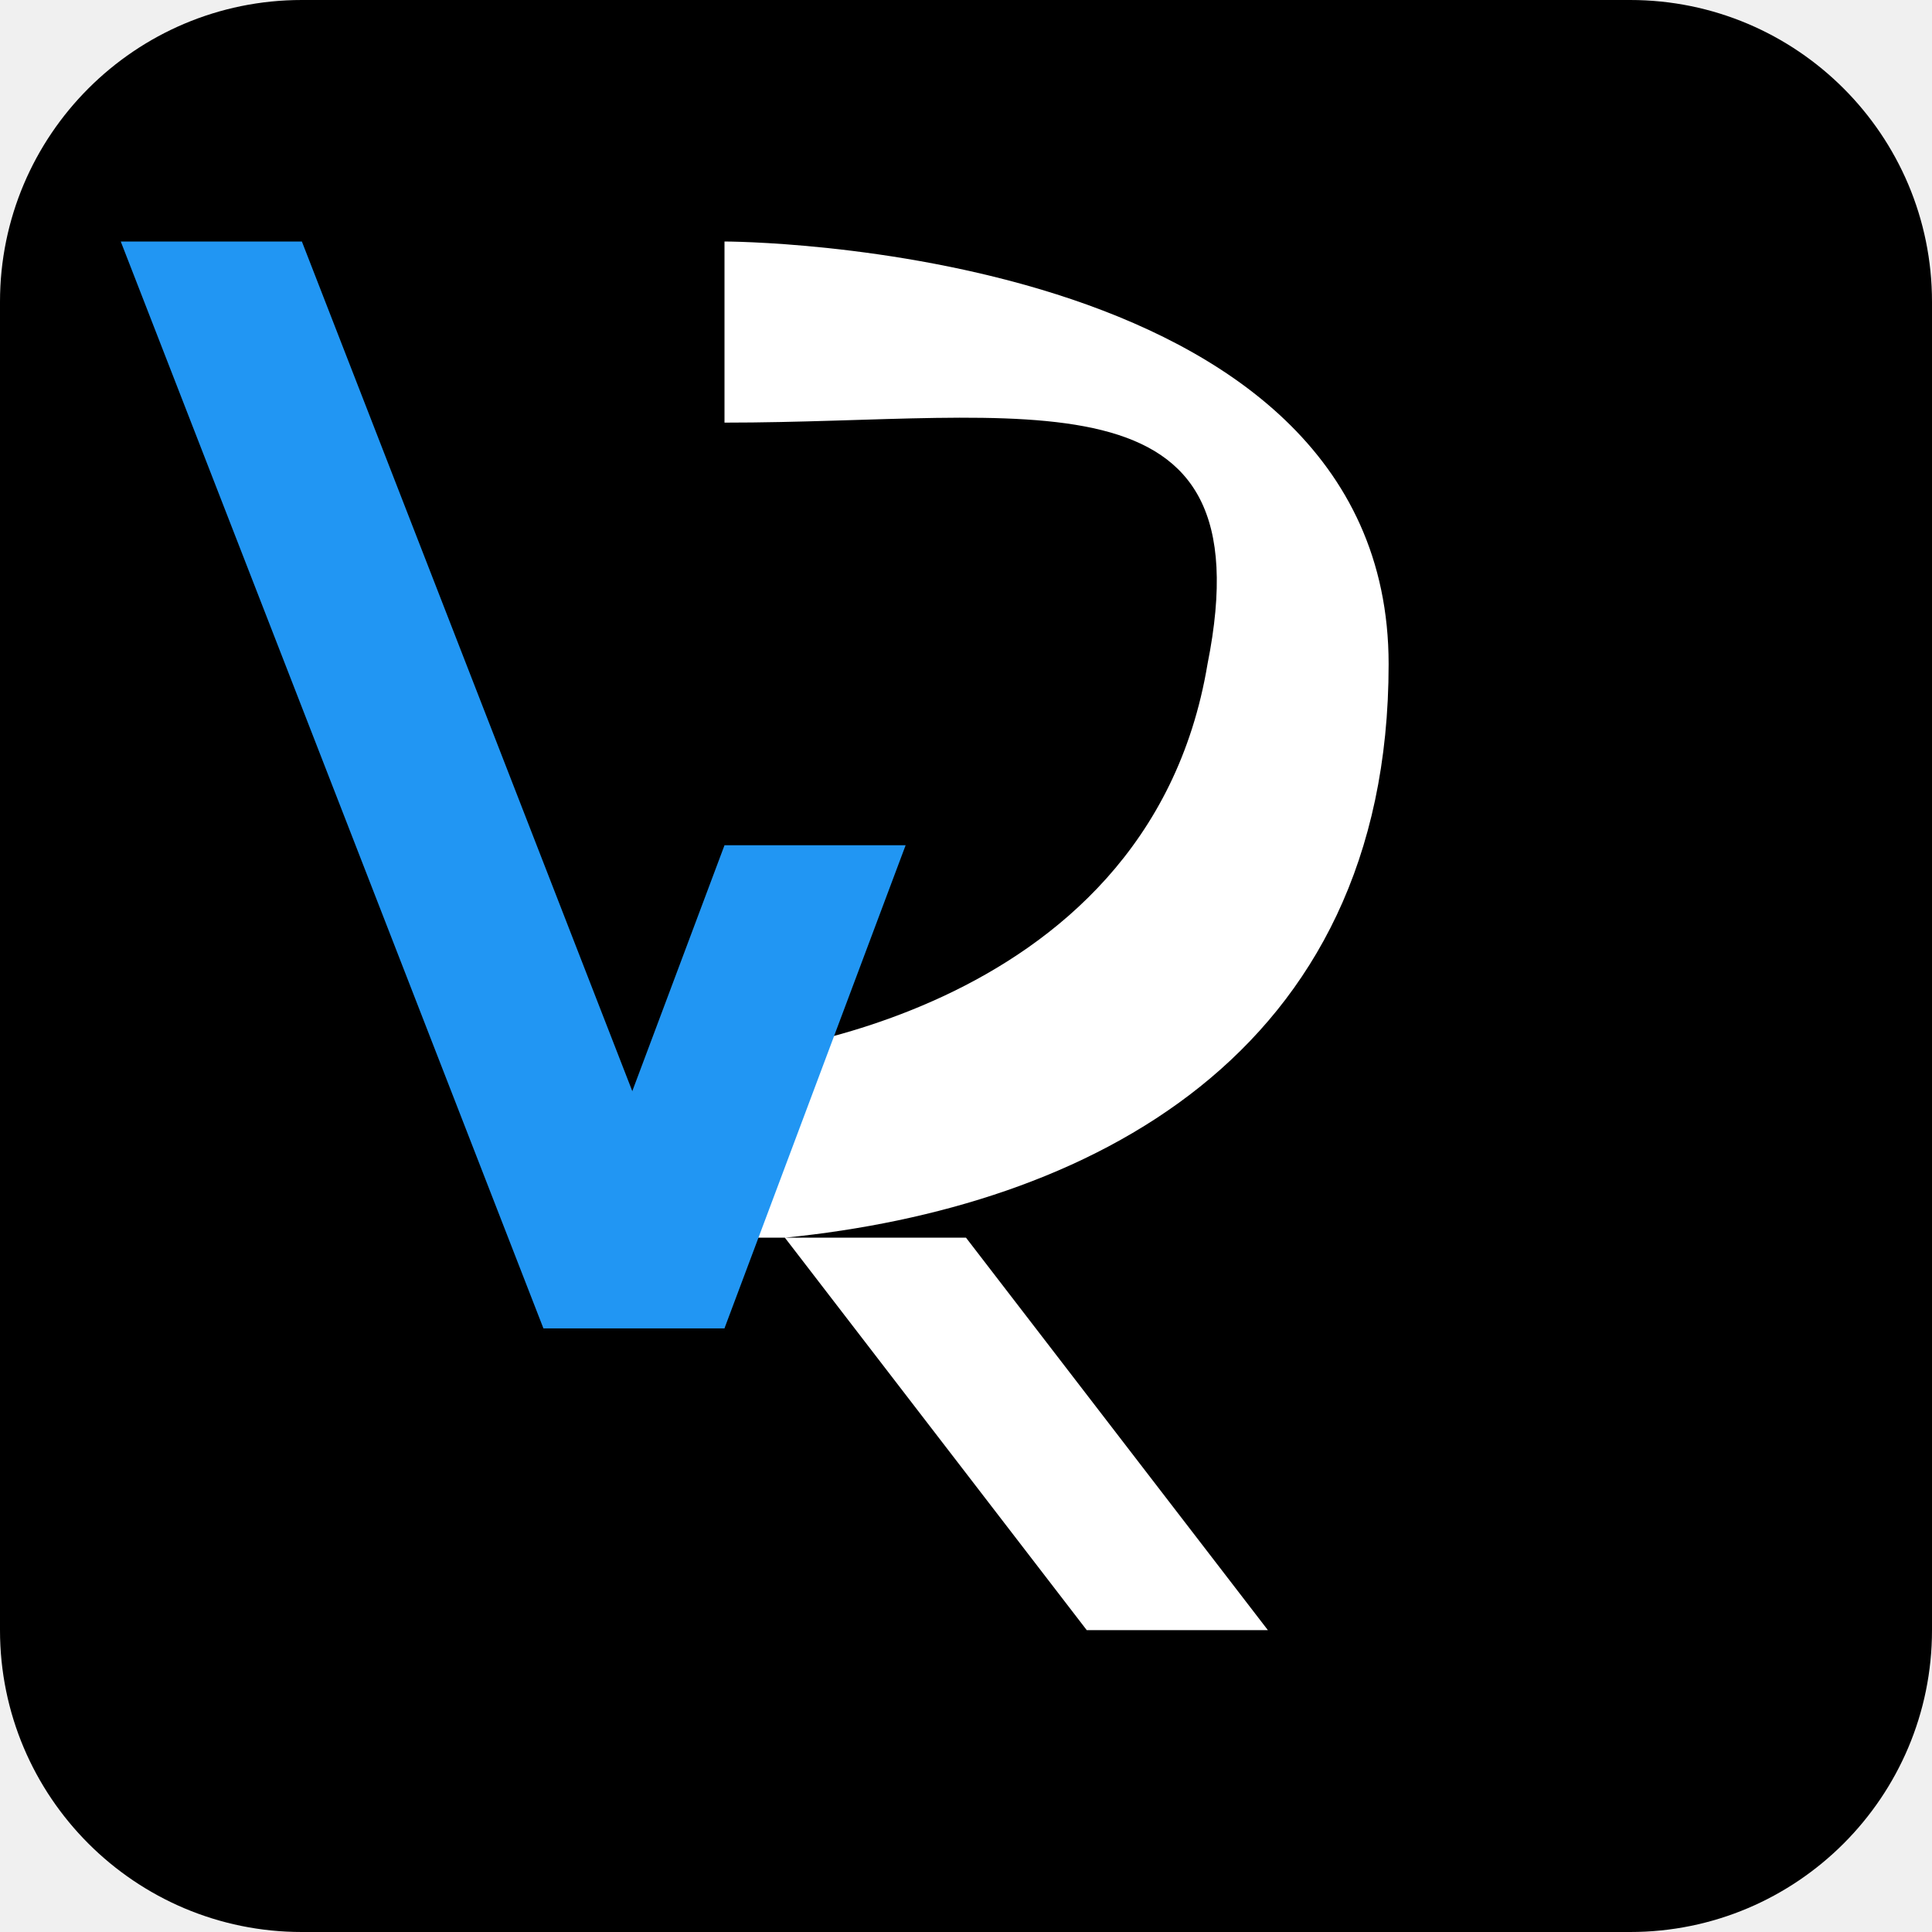
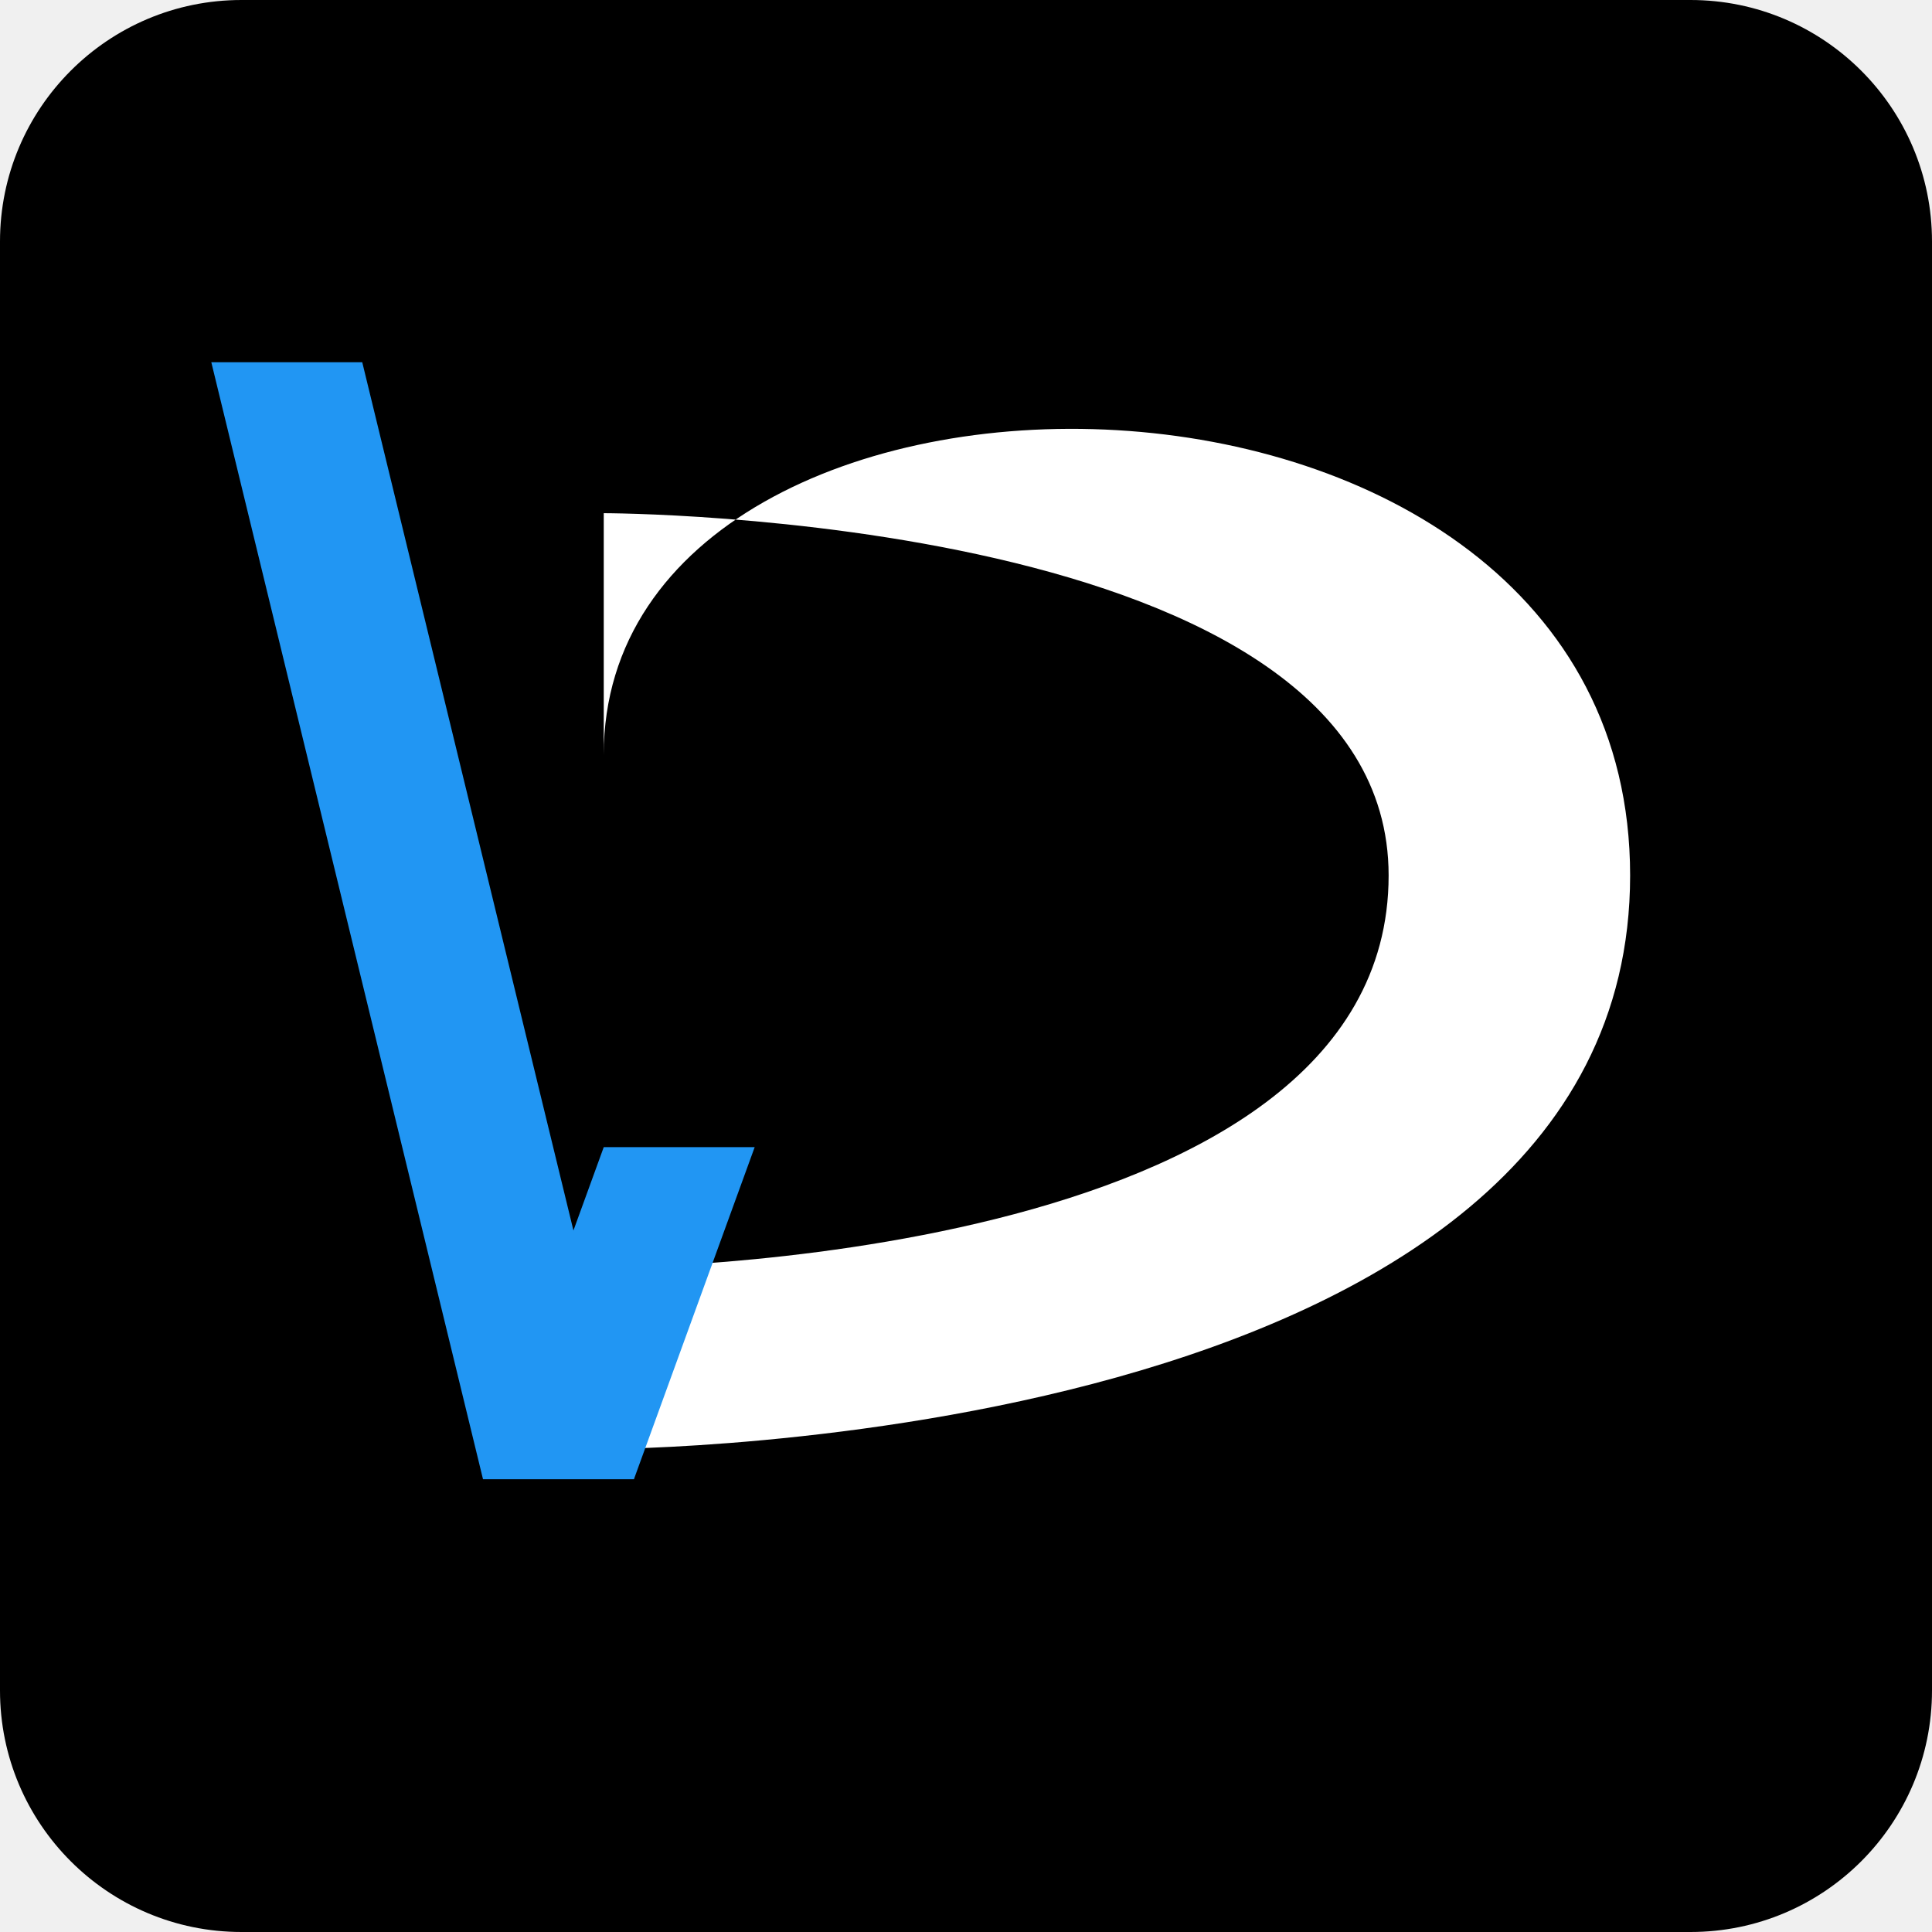
<svg xmlns="http://www.w3.org/2000/svg" viewBox="0 0 64 64" width="64" height="64">
-   <rect width="64" height="64" rx="10" fill="#000" />
-   <path d="M24,8 C24,8 46,8 46,22 C46,35 36,40 26,41 L32,41 L42,54 L36,54 L26,41 C26,41 24,41 24,41 L24,35 C24,35 38,34 40,22 C42,12 34,14 24,14 Z" fill="#fff" />
-   <polygon points="4,8 10,8 24,44 18,44" fill="#2196F3" />
-   <polygon points="18,44 24,44 30,28 24,28" fill="#2196F3" />
+   <rect width="64" height="64" rx="8" fill="#000000" />
+   <path d="     M 20,25     C 20,10  54,10  54,29     C 54,48  20,48  20,48     L 20,42     C 20,42  46,42  46,29     C 46,17  20,17  20,17     Z   " fill="#ffffff" />
+   <polygon points="7,12  12,12  21,49  16,49" fill="#2196F3" />
+   <polygon points="16,49  21,49  25,38  20,38" fill="#2196F3" />
</svg>
